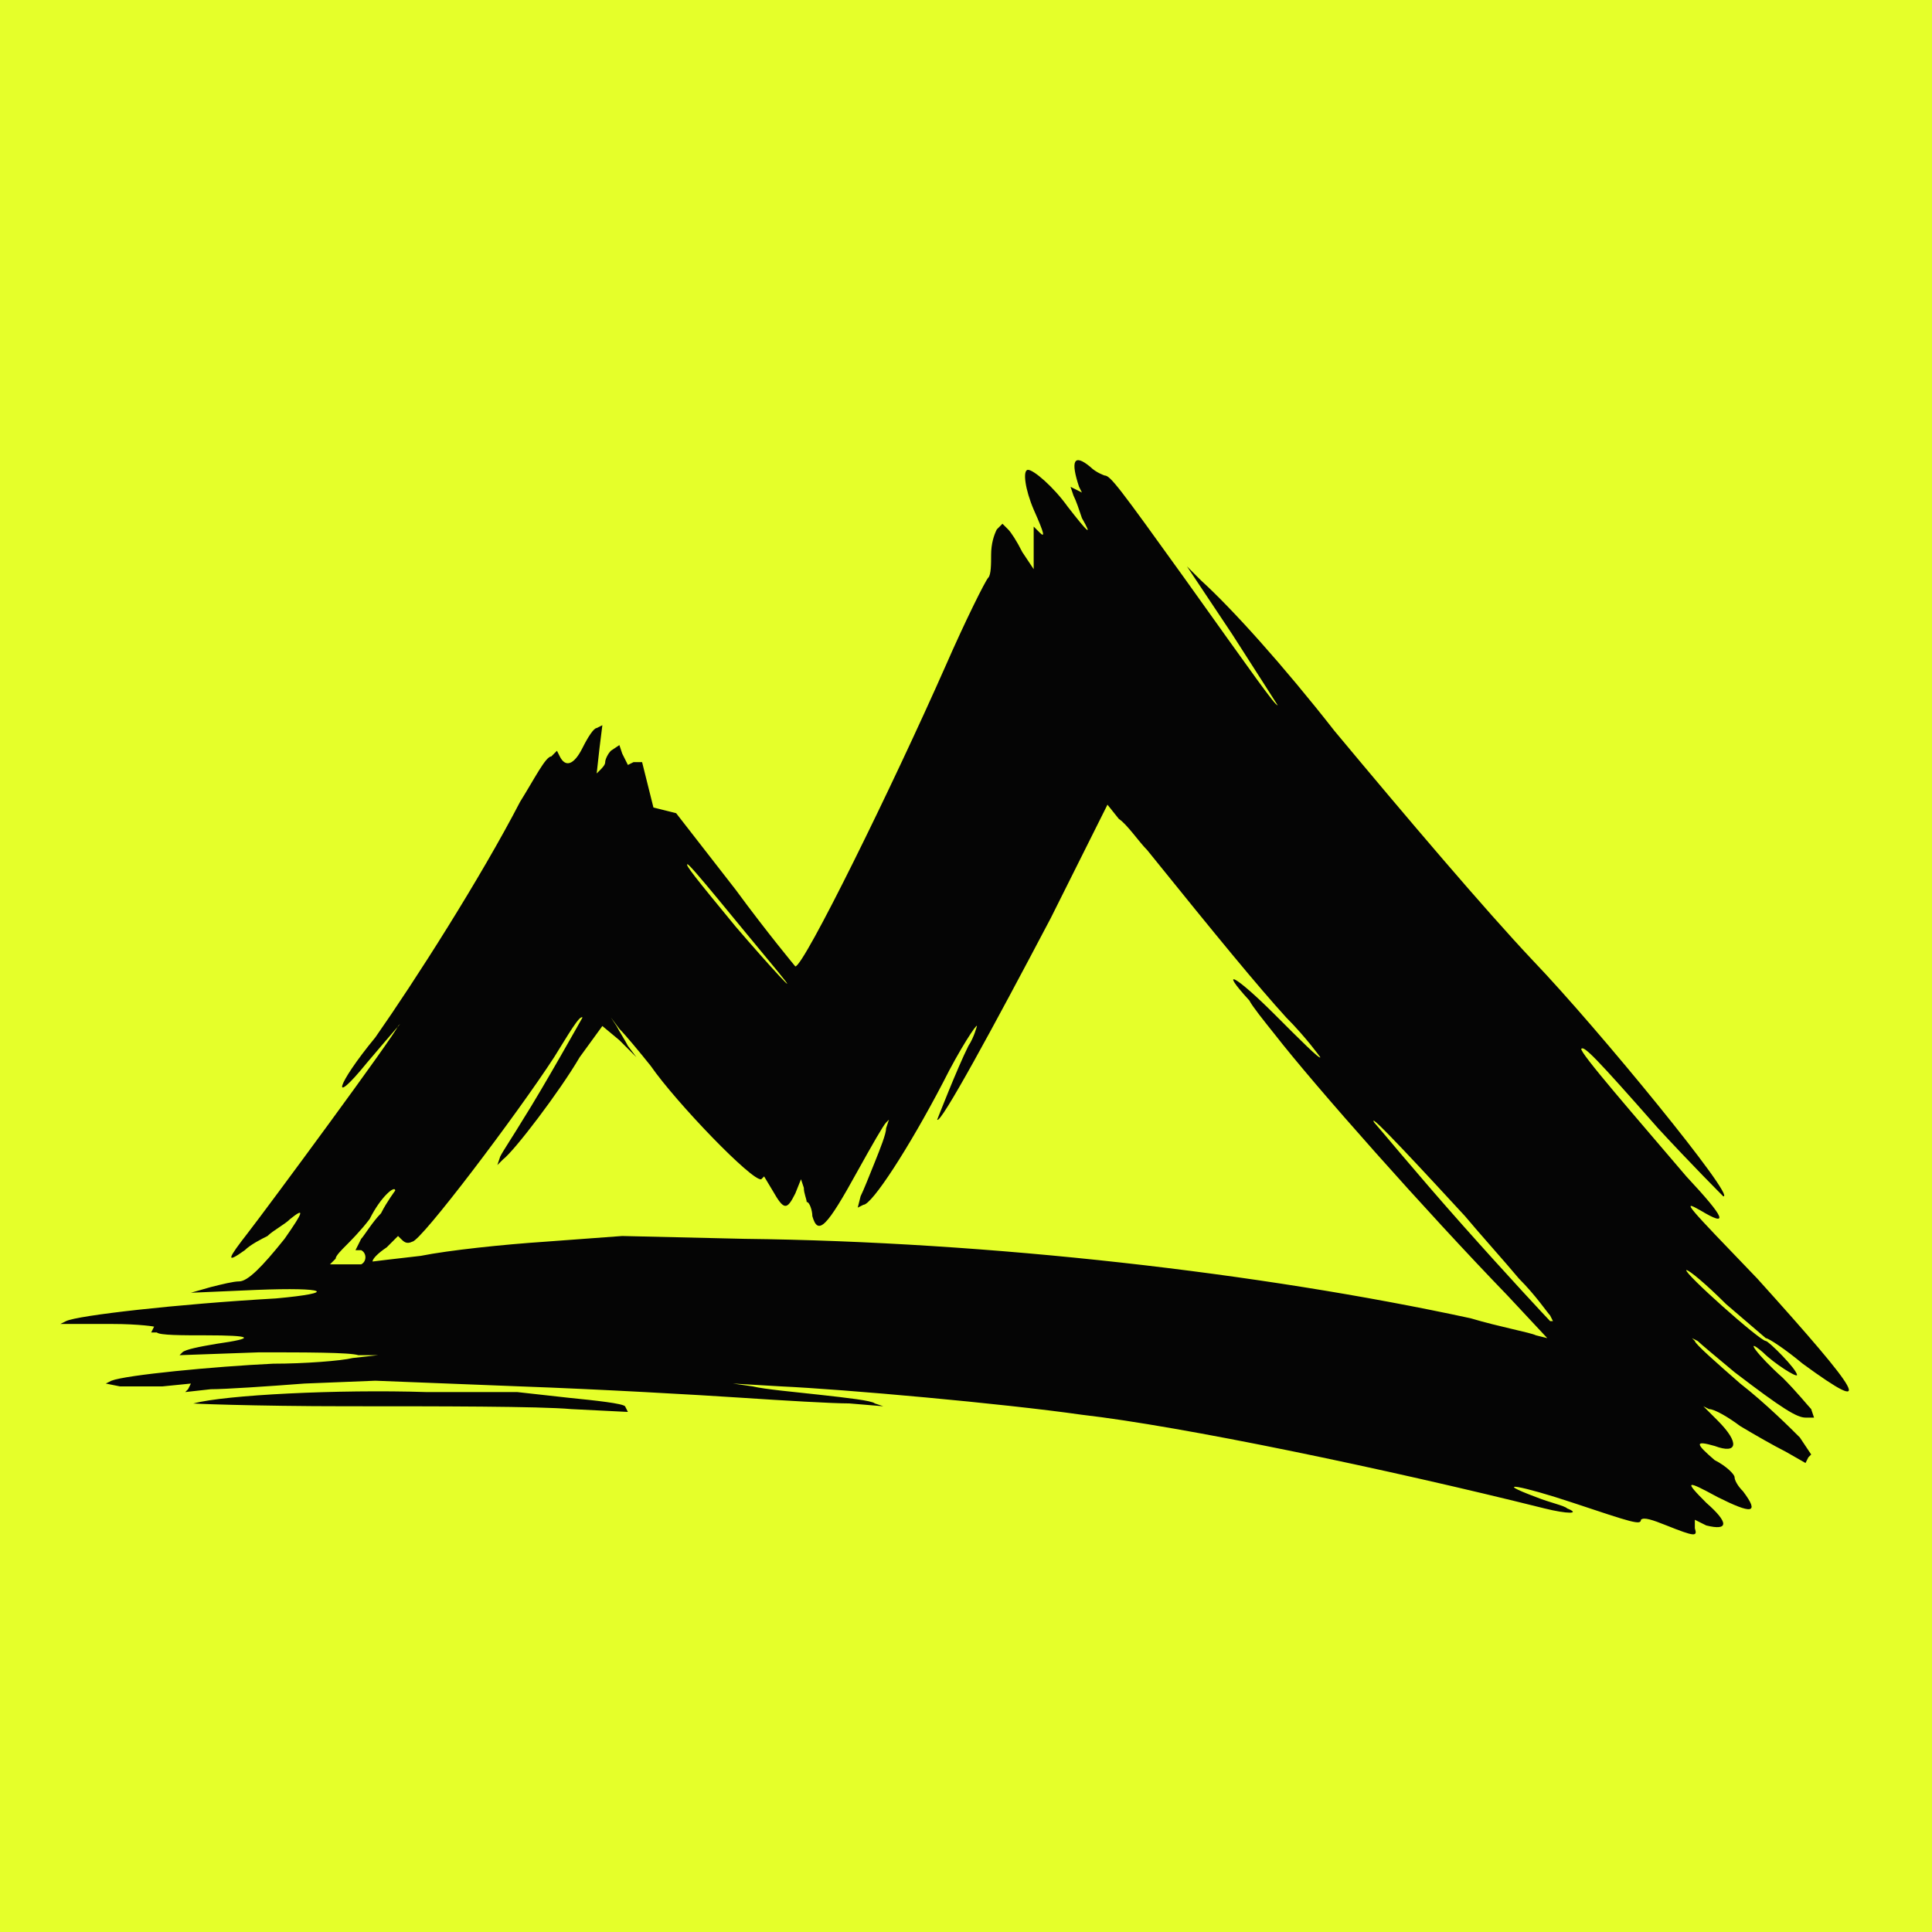
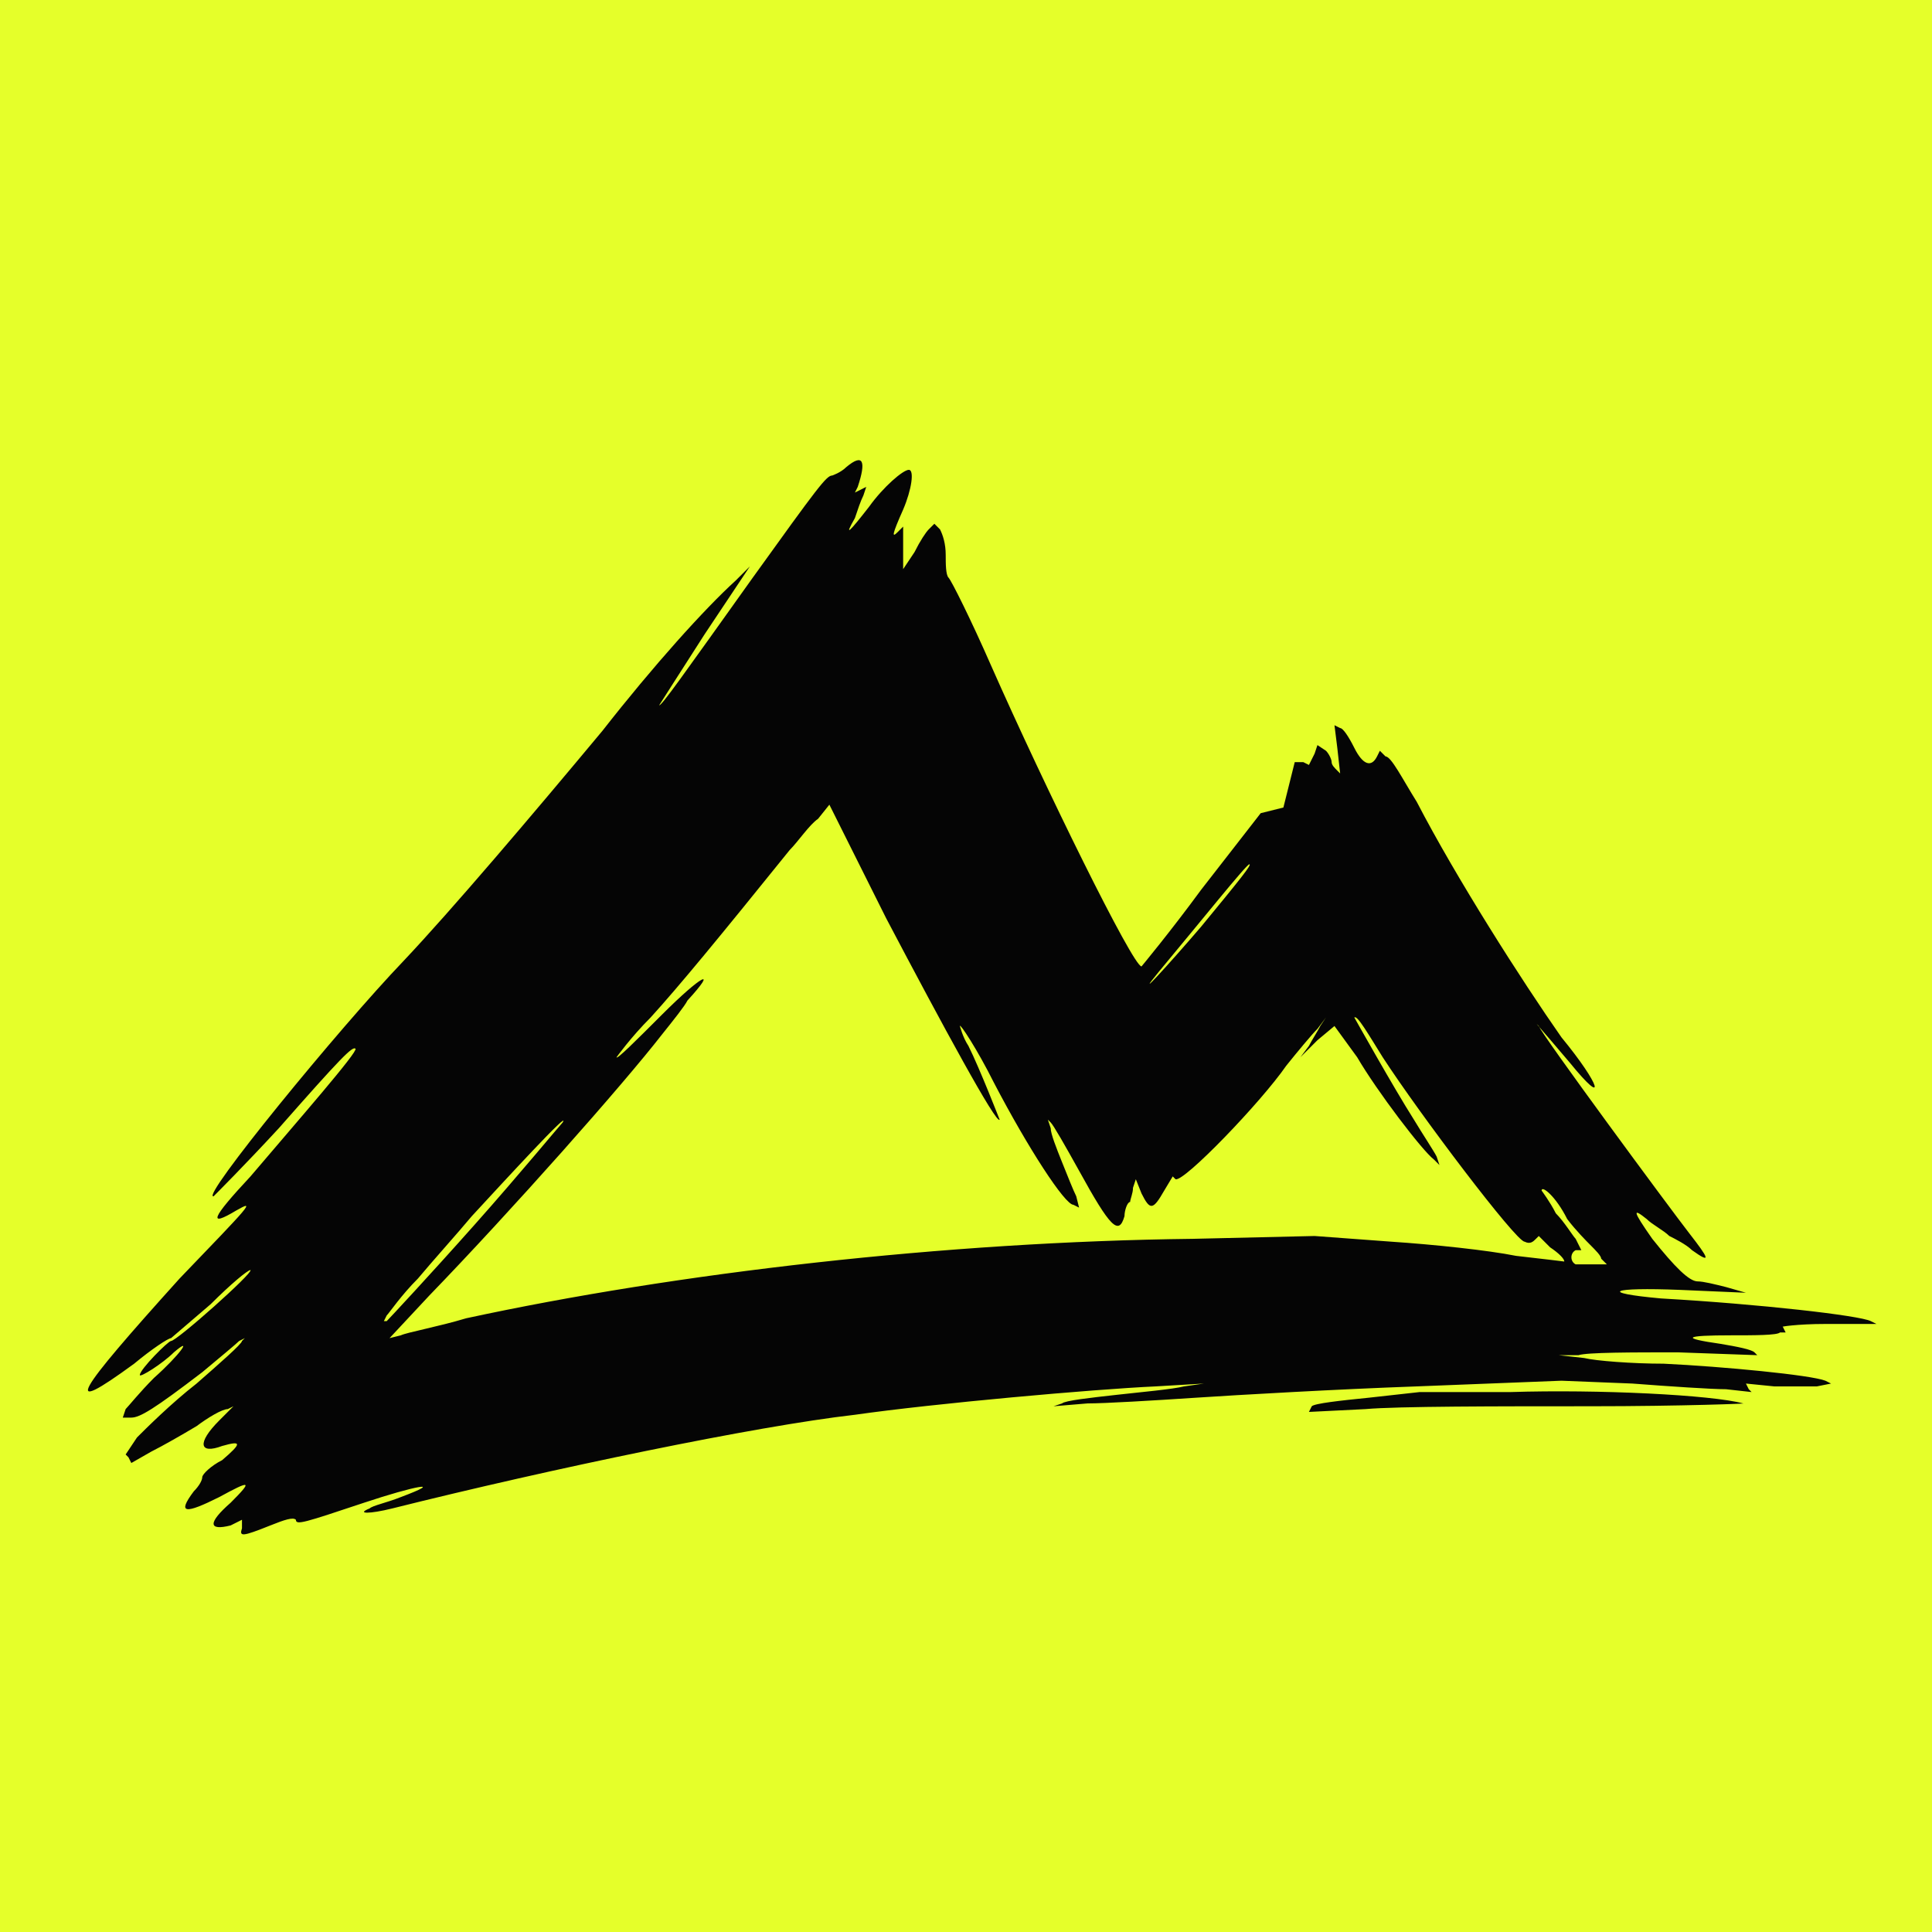
<svg xmlns="http://www.w3.org/2000/svg" viewBox="0 0 64 64" aria-label="SKALA" role="img">
  <rect width="64" height="64" fill="#E5FF2A" />
  <g fill="#050505" transform="translate(2 15) scale(0.94)">
-     <path fill-rule="evenodd" d="M57.6 37.9L57.6 37.6L58.0 37.8C58.8 38.0 58.8 37.7 58.0 37.0C57.2 36.2 57.3 36.2 58.4 36.8C59.6 37.4 59.9 37.4 59.3 36.6C59.1 36.4 59.0 36.2 59.0 36.1C59.0 36.0 58.7 35.7 58.3 35.5C57.6 34.9 57.6 34.8 58.3 35.0C59.1 35.3 59.2 34.9 58.4 34.1L57.9 33.6L58.1 33.7C58.3 33.7 58.8 34.0 59.2 34.3C59.7 34.6 60.4 35.0 60.8 35.2L61.5 35.6L61.6 35.4L61.7 35.3L61.3 34.7C61.0 34.4 60.1 33.5 59.2 32.8C58.4 32.1 57.6 31.4 57.6 31.3L57.5 31.2L57.7 31.3C57.8 31.4 58.4 31.9 59.0 32.4C60.7 33.7 61.2 34.0 61.5 34.0L61.8 34.0L61.7 33.7C61.6 33.6 61.2 33.1 60.7 32.6C59.8 31.8 59.3 31.1 60.0 31.7C60.4 32.1 61.2 32.6 61.2 32.5C61.2 32.3 60.2 31.3 60.1 31.3C59.9 31.3 57.2 28.9 57.3 28.8C57.4 28.8 58.0 29.3 58.7 30.0C59.4 30.6 60.1 31.2 60.1 31.2C60.2 31.2 60.8 31.6 61.4 32.1C64.0 34.0 63.5 33.2 59.8 29.1C57.3 26.5 57.1 26.3 57.8 26.7C58.8 27.3 58.7 27.0 57.3 25.5C55.6 23.5 53.5 21.1 53.6 21.0C53.7 20.9 54.1 21.3 56.3 23.8C57.5 25.1 58.5 26.1 58.6 26.2C59.1 26.3 54.2 20.3 51.9 17.9C50.2 16.1 47.4 12.8 44.9 9.8C43.1 7.5 41.3 5.5 40.2 4.5L39.7 4.0L41.3 6.4C42.2 7.8 42.9 8.9 42.9 8.9C42.8 8.9 42.1 7.9 39.6 4.4C37.3 1.2 37.0 0.8 36.8 0.8C36.8 0.8 36.5 0.7 36.3 0.5C35.7 0.0 35.6 0.3 35.9 1.2L36.0 1.4L35.8 1.3L35.6 1.2L35.7 1.5C35.8 1.7 35.9 2.0 36.0 2.3C36.4 3.0 36.2 2.8 35.5 1.9C35.0 1.2 34.3 0.6 34.1 0.6C33.9 0.6 34.0 1.3 34.3 2.0C34.7 2.9 34.7 3.0 34.5 2.8L34.3 2.6L34.3 3.4L34.3 4.1L33.9 3.5C33.7 3.1 33.5 2.8 33.4 2.7L33.2 2.5L33.0 2.7C32.9 2.9 32.8 3.2 32.8 3.6C32.8 3.9 32.8 4.3 32.7 4.4C32.6 4.5 31.9 5.9 31.2 7.5C29.3 11.8 26.2 18.1 25.9 18.1C25.9 18.1 24.9 16.9 23.8 15.4L21.7 12.7L21.3 12.6L20.9 12.5L20.7 11.7L20.5 10.9L20.2 10.9L20.0 11.0L19.8 10.6L19.7 10.3L19.4 10.5C19.3 10.6 19.2 10.8 19.2 10.9C19.2 11.0 19.1 11.1 19.0 11.2L18.9 11.3L19.0 10.4L19.1 9.6L18.9 9.7C18.8 9.7 18.6 10.0 18.4 10.4C18.1 11.0 17.8 11.1 17.6 10.7L17.5 10.5L17.3 10.7C17.1 10.7 16.7 11.5 16.2 12.3C14.8 15.0 12.5 18.6 11.1 20.6C9.7 22.3 9.5 23.1 10.8 21.5C11.9 20.2 12.1 20.0 11.9 20.2C11.8 20.5 7.3 26.6 6.6 27.5C5.9 28.4 5.8 28.6 6.5 28.1C6.7 27.9 7.1 27.7 7.3 27.6C7.5 27.4 7.9 27.2 8.1 27.0C8.6 26.6 8.6 26.7 7.9 27.7C7.1 28.7 6.6 29.2 6.3 29.2C6.1 29.2 5.7 29.3 5.3 29.4L4.6 29.6L6.9 29.5C9.4 29.4 9.8 29.6 7.6 29.8C4.1 30.0 0.6 30.4 0.2 30.6L0.0 30.7L1.8 30.7C2.8 30.7 3.4 30.8 3.3 30.8L3.2 31.0L3.4 31.0C3.5 31.1 4.3 31.1 5.1 31.1C6.8 31.1 6.9 31.2 5.5 31.4C4.9 31.5 4.4 31.6 4.3 31.7L4.2 31.8L7.0 31.7C8.6 31.7 10.2 31.7 10.5 31.8L11.2 31.8L10.3 31.9C9.9 32.0 8.6 32.1 7.5 32.1C5.4 32.2 2.3 32.5 1.8 32.7L1.6 32.8L2.1 32.9C2.3 32.9 3.0 32.9 3.6 32.9L4.6 32.8L4.5 33.0L4.4 33.1L5.3 33.0C5.8 33.0 7.3 32.9 8.6 32.8L11.1 32.7L16.2 32.9C19.0 33.0 22.5 33.2 24.0 33.3C25.5 33.4 27.2 33.5 27.8 33.5L29.0 33.6L28.7 33.5C28.6 33.4 27.7 33.3 26.8 33.2C25.9 33.1 24.8 33.0 24.4 32.9L23.7 32.8L25.4 32.9C27.6 33.0 33.2 33.5 36.0 33.9C39.5 34.3 46.7 35.8 52.3 37.2C53.1 37.4 53.6 37.4 53.1 37.2C53.0 37.1 52.5 37.0 52.0 36.8C50.4 36.2 51.5 36.4 53.3 37.0C55.4 37.7 55.7 37.8 55.7 37.6C55.8 37.5 56.1 37.6 56.6 37.8C57.6 38.2 57.7 38.2 57.6 37.9ZM19.9 33.6C19.8 33.5 18.9 33.4 17.9 33.3L16.1 33.1L12.9 33.1C9.8 33.0 5.8 33.2 4.7 33.5C4.4 33.5 6.8 33.6 10.1 33.6C13.3 33.6 16.9 33.6 18.0 33.7L20.0 33.8L19.9 33.6ZM49.7 30.5C42.3 28.9 32.8 27.8 24.1 27.7L19.8 27.6L17.1 27.8C15.6 27.9 13.7 28.1 12.7 28.3C11.8 28.4 11.0 28.5 11.0 28.5C11.0 28.4 11.2 28.2 11.5 28.0L11.9 27.6L12.0 27.7C12.1 27.8 12.2 27.9 12.4 27.8C12.7 27.8 16.1 23.3 17.4 21.3C17.9 20.5 18.3 19.8 18.4 19.9C18.4 19.9 17.0 22.4 16.3 23.5C16.0 24.0 15.6 24.6 15.5 24.8L15.4 25.1L15.6 24.9C16.0 24.6 17.6 22.5 18.3 21.3L19.1 20.2L19.7 20.7L20.3 21.3L20.0 20.9C19.9 20.7 19.7 20.4 19.6 20.2L19.4 19.9L19.7 20.3C19.9 20.5 20.4 21.1 20.8 21.6C21.7 22.9 24.4 25.7 24.7 25.6L24.8 25.5L25.1 26.0C25.5 26.7 25.6 26.7 25.9 26.1L26.1 25.6L26.2 25.9C26.2 26.1 26.3 26.3 26.3 26.4C26.4 26.4 26.5 26.7 26.5 26.9C26.7 27.6 27.0 27.3 28.1 25.3C28.6 24.4 29.0 23.7 29.1 23.6L29.2 23.5L29.1 23.8C29.1 24.0 28.9 24.5 28.7 25.0C28.5 25.5 28.3 26.0 28.2 26.2L28.1 26.6L28.3 26.5C28.6 26.5 29.9 24.5 31.1 22.2C31.7 21.0 32.3 20.1 32.3 20.2C32.3 20.2 32.2 20.6 32.0 20.9C31.6 21.7 30.9 23.5 30.9 23.5C31.0 23.7 32.9 20.2 34.9 16.4L36.9 12.4L37.3 12.9C37.6 13.1 38.0 13.7 38.3 14.0C40.8 17.1 42.2 18.8 43.2 19.9C43.9 20.6 44.4 21.3 44.4 21.3C44.4 21.4 43.7 20.7 42.8 19.8C41.4 18.4 40.8 18.1 41.9 19.3C42.0 19.5 42.4 20.0 42.8 20.5C44.2 22.3 48.1 26.7 51.0 29.7L52.4 31.2L52.0 31.1C51.8 31.0 50.7 30.8 49.7 30.5ZM49.4 27.2C47.8 25.4 46.4 23.7 46.3 23.6C46.0 23.1 48.3 25.6 49.5 26.9C50.0 27.5 50.9 28.5 51.4 29.1C52.0 29.7 52.4 30.3 52.5 30.4L52.6 30.6L52.5 30.6C52.4 30.5 51.0 29.0 49.4 27.2ZM9.7 28.4C9.7 28.3 9.9 28.1 10.1 27.9C10.2 27.8 10.6 27.4 10.9 27.0C11.3 26.2 11.8 25.8 11.8 26.0C11.8 26.0 11.5 26.4 11.3 26.8C11.0 27.1 10.7 27.6 10.6 27.7L10.4 28.1L10.6 28.1C10.8 28.2 10.8 28.5 10.6 28.6C10.5 28.6 10.2 28.6 10.0 28.6L9.5 28.6L9.7 28.4ZM23.8 16.7C22.4 15.0 22.0 14.5 22.1 14.5C22.2 14.5 23.8 16.5 25.3 18.3C26.2 19.4 25.0 18.1 23.8 16.7Z" />
+     <path fill-rule="evenodd" d="M6.4 37.9L6.4 37.6 L6.0 37.8C5.2 38.0 5.2 37.7 6.0 37.0C6.8 36.2 6.7 36.2 5.6 36.8C4.4 37.4 4.1 37.4 4.7 36.6C4.9 36.4 5.0 36.2 5.0 36.1C5.0 36.0 5.3 35.7 5.7 35.5C6.4 34.9 6.4 34.8 5.7 35.0C4.9 35.3 4.8 34.9 5.6 34.1L6.1 33.6 L5.9 33.7C5.7 33.7 5.2 34.0 4.8 34.3C4.3 34.6 3.6 35.0 3.2 35.2L2.5 35.6 L2.4 35.4L2.3 35.3 L2.7 34.7C3.0 34.4 3.9 33.5 4.8 32.8C5.6 32.1 6.4 31.4 6.4 31.3L6.5 31.2 L6.3 31.3C6.2 31.4 5.6 31.9 5.0 32.4C3.3 33.7 2.8 34.0 2.5 34.0L2.2 34.0 L2.3 33.7C2.4 33.6 2.8 33.1 3.3 32.6C4.2 31.8 4.7 31.1 4.0 31.7C3.6 32.1 2.8 32.6 2.8 32.5C2.8 32.3 3.8 31.3 3.9 31.3C4.1 31.3 6.8 28.9 6.7 28.8C6.6 28.8 6.0 29.3 5.3 30.0C4.6 30.6 3.9 31.2 3.9 31.2C3.8 31.2 3.2 31.6 2.6 32.1C-0.0 34.0 0.5 33.2 4.2 29.1C6.7 26.5 6.9 26.3 6.2 26.7C5.2 27.3 5.3 27.0 6.7 25.5C8.4 23.5 10.5 21.1 10.4 21.0C10.3 20.9 9.9 21.3 7.7 23.8C6.5 25.1 5.5 26.1 5.4 26.2C4.9 26.3 9.8 20.3 12.1 17.9C13.8 16.1 16.6 12.8 19.1 9.8C20.9 7.5 22.7 5.5 23.8 4.5L24.3 4.0 L22.7 6.4C21.8 7.8 21.1 8.9 21.1 8.9C21.2 8.9 21.9 7.9 24.4 4.4C26.7 1.2 27.0 0.8 27.2 0.8C27.2 0.8 27.5 0.7 27.7 0.5C28.3 0.0 28.4 0.3 28.1 1.2L28.0 1.4 L28.2 1.3L28.4 1.2 L28.3 1.5C28.2 1.7 28.1 2.0 28.0 2.3C27.6 3.0 27.8 2.8 28.5 1.9C29.0 1.2 29.7 0.6 29.9 0.6C30.1 0.6 30.0 1.3 29.7 2.0C29.3 2.9 29.3 3.0 29.5 2.8L29.7 2.6 L29.7 3.4L29.7 4.1 L30.1 3.5C30.3 3.1 30.5 2.8 30.6 2.7L30.8 2.5 L31.0 2.7C31.1 2.9 31.2 3.2 31.2 3.6C31.2 3.9 31.2 4.3 31.3 4.4C31.4 4.5 32.1 5.9 32.8 7.5C34.7 11.8 37.8 18.1 38.1 18.1C38.1 18.1 39.1 16.9 40.2 15.4L42.3 12.7 L42.7 12.6L43.1 12.5 L43.3 11.7L43.5 10.9 L43.8 10.9L44.0 11.0 L44.2 10.6L44.3 10.3 L44.6 10.5C44.7 10.6 44.8 10.8 44.8 10.9C44.8 11.0 44.9 11.1 45.0 11.2L45.1 11.3 L45.0 10.4L44.9 9.6 L45.1 9.7C45.2 9.7 45.4 10.0 45.6 10.4C45.9 11.0 46.2 11.1 46.4 10.7L46.5 10.5 L46.7 10.7C46.9 10.7 47.3 11.5 47.8 12.3C49.2 15.0 51.5 18.6 52.9 20.6C54.3 22.3 54.5 23.1 53.2 21.5C52.1 20.2 51.9 20.0 52.1 20.2C52.2 20.5 56.7 26.6 57.4 27.5C58.1 28.4 58.2 28.6 57.5 28.1C57.3 27.9 56.9 27.7 56.7 27.6C56.5 27.4 56.1 27.2 55.9 27.0C55.4 26.6 55.4 26.7 56.1 27.7C56.9 28.7 57.4 29.2 57.7 29.2C57.9 29.2 58.3 29.3 58.7 29.4L59.4 29.6 L57.1 29.5C54.6 29.4 54.2 29.6 56.4 29.8C59.9 30.0 63.4 30.4 63.8 30.6L64.0 30.7 L62.2 30.7C61.2 30.7 60.6 30.8 60.7 30.8L60.8 31.0 L60.6 31.0C60.5 31.1 59.7 31.1 58.9 31.1C57.2 31.1 57.1 31.2 58.5 31.4C59.1 31.5 59.6 31.6 59.7 31.7L59.8 31.8 L57.0 31.7C55.4 31.7 53.8 31.7 53.5 31.8L52.8 31.8 L53.7 31.9C54.1 32.0 55.4 32.1 56.5 32.1C58.6 32.2 61.7 32.5 62.2 32.7L62.4 32.8 L61.9 32.9C61.7 32.9 61.0 32.9 60.4 32.9L59.4 32.8 L59.5 33.0L59.6 33.1 L58.7 33.0C58.2 33.0 56.7 32.9 55.4 32.8L52.9 32.7 L47.8 32.9C45.0 33.0 41.5 33.2 40.0 33.3C38.5 33.4 36.8 33.5 36.2 33.5L35.0 33.6 L35.3 33.5C35.4 33.4 36.3 33.3 37.2 33.2C38.1 33.1 39.2 33.0 39.6 32.9L40.3 32.8 L38.6 32.9C36.4 33.0 30.8 33.5 28.0 33.9C24.5 34.3 17.3 35.8 11.7 37.2C10.9 37.4 10.4 37.4 10.9 37.2C11.0 37.1 11.5 37.0 12.0 36.8C13.6 36.2 12.5 36.4 10.7 37.0C8.6 37.7 8.3 37.8 8.3 37.6C8.2 37.5 7.9 37.6 7.4 37.8C6.4 38.2 6.3 38.2 6.4 37.9ZM44.1 33.6C44.2 33.5 45.1 33.4 46.1 33.3L47.9 33.1 L51.1 33.1C54.2 33.0 58.2 33.2 59.3 33.5C59.6 33.5 57.2 33.6 53.9 33.6C50.7 33.6 47.1 33.6 46.0 33.7L44.0 33.8 L44.1 33.6ZM14.3 30.5C21.7 28.9 31.2 27.8 39.9 27.7L44.2 27.6 L46.9 27.8C48.4 27.9 50.3 28.1 51.3 28.3C52.2 28.4 53.0 28.5 53.0 28.5C53.0 28.4 52.8 28.2 52.5 28.0L52.1 27.6 L52.0 27.7C51.9 27.8 51.8 27.9 51.6 27.8C51.3 27.8 47.9 23.3 46.6 21.3C46.1 20.5 45.7 19.8 45.6 19.9C45.6 19.9 47.0 22.4 47.7 23.5C48.0 24.0 48.4 24.6 48.5 24.8L48.6 25.1 L48.4 24.9C48.0 24.6 46.4 22.5 45.7 21.3L44.9 20.2 L44.3 20.7L43.7 21.3 L44.0 20.9C44.1 20.7 44.3 20.4 44.4 20.2L44.6 19.9 L44.3 20.3C44.1 20.5 43.6 21.1 43.2 21.6C42.3 22.9 39.6 25.7 39.3 25.6L39.2 25.5 L38.9 26.0C38.5 26.7 38.4 26.7 38.1 26.1L37.9 25.6 L37.8 25.9C37.8 26.1 37.7 26.3 37.7 26.4C37.6 26.4 37.5 26.7 37.5 26.9C37.3 27.6 37.0 27.3 35.9 25.3C35.4 24.4 35.0 23.7 34.9 23.6L34.8 23.5 L34.9 23.8C34.9 24.0 35.1 24.5 35.3 25.0C35.5 25.5 35.7 26.0 35.8 26.2L35.9 26.6 L35.7 26.5C35.4 26.5 34.1 24.5 32.9 22.2C32.3 21.0 31.7 20.1 31.7 20.2C31.7 20.2 31.8 20.6 32.0 20.9C32.4 21.7 33.1 23.5 33.1 23.5C33.0 23.7 31.1 20.2 29.1 16.4L27.1 12.4 L26.7 12.9C26.4 13.1 26.0 13.7 25.7 14.0C23.2 17.1 21.8 18.8 20.8 19.9C20.1 20.6 19.6 21.3 19.6 21.3C19.6 21.4 20.3 20.7 21.2 19.8C22.6 18.4 23.2 18.1 22.1 19.3C22.0 19.5 21.6 20.0 21.2 20.5C19.8 22.3 15.9 26.7 13.0 29.7L11.6 31.2 L12.0 31.1C12.2 31.0 13.3 30.8 14.3 30.5ZM14.6 27.2C16.2 25.4 17.6 23.7 17.7 23.6C18.0 23.1 15.7 25.6 14.5 26.9C14.0 27.5 13.1 28.5 12.6 29.1C12.0 29.7 11.6 30.3 11.5 30.4L11.4 30.6 L11.5 30.6C11.6 30.5 13.0 29.0 14.6 27.2ZM54.3 28.4C54.3 28.3 54.1 28.1 53.9 27.9C53.8 27.8 53.4 27.4 53.1 27.0C52.7 26.2 52.2 25.8 52.2 26.0C52.2 26.0 52.5 26.4 52.7 26.8C53.0 27.1 53.3 27.6 53.4 27.7L53.6 28.1 L53.4 28.1C53.2 28.2 53.2 28.5 53.4 28.6C53.5 28.6 53.8 28.6 54.0 28.6L54.5 28.6 L54.3 28.4ZM40.2 16.7C41.6 15.0 42.0 14.5 41.9 14.5C41.8 14.5 40.2 16.5 38.7 18.3C37.8 19.4 39.0 18.1 40.2 16.7Z" />
  </g>
</svg>
